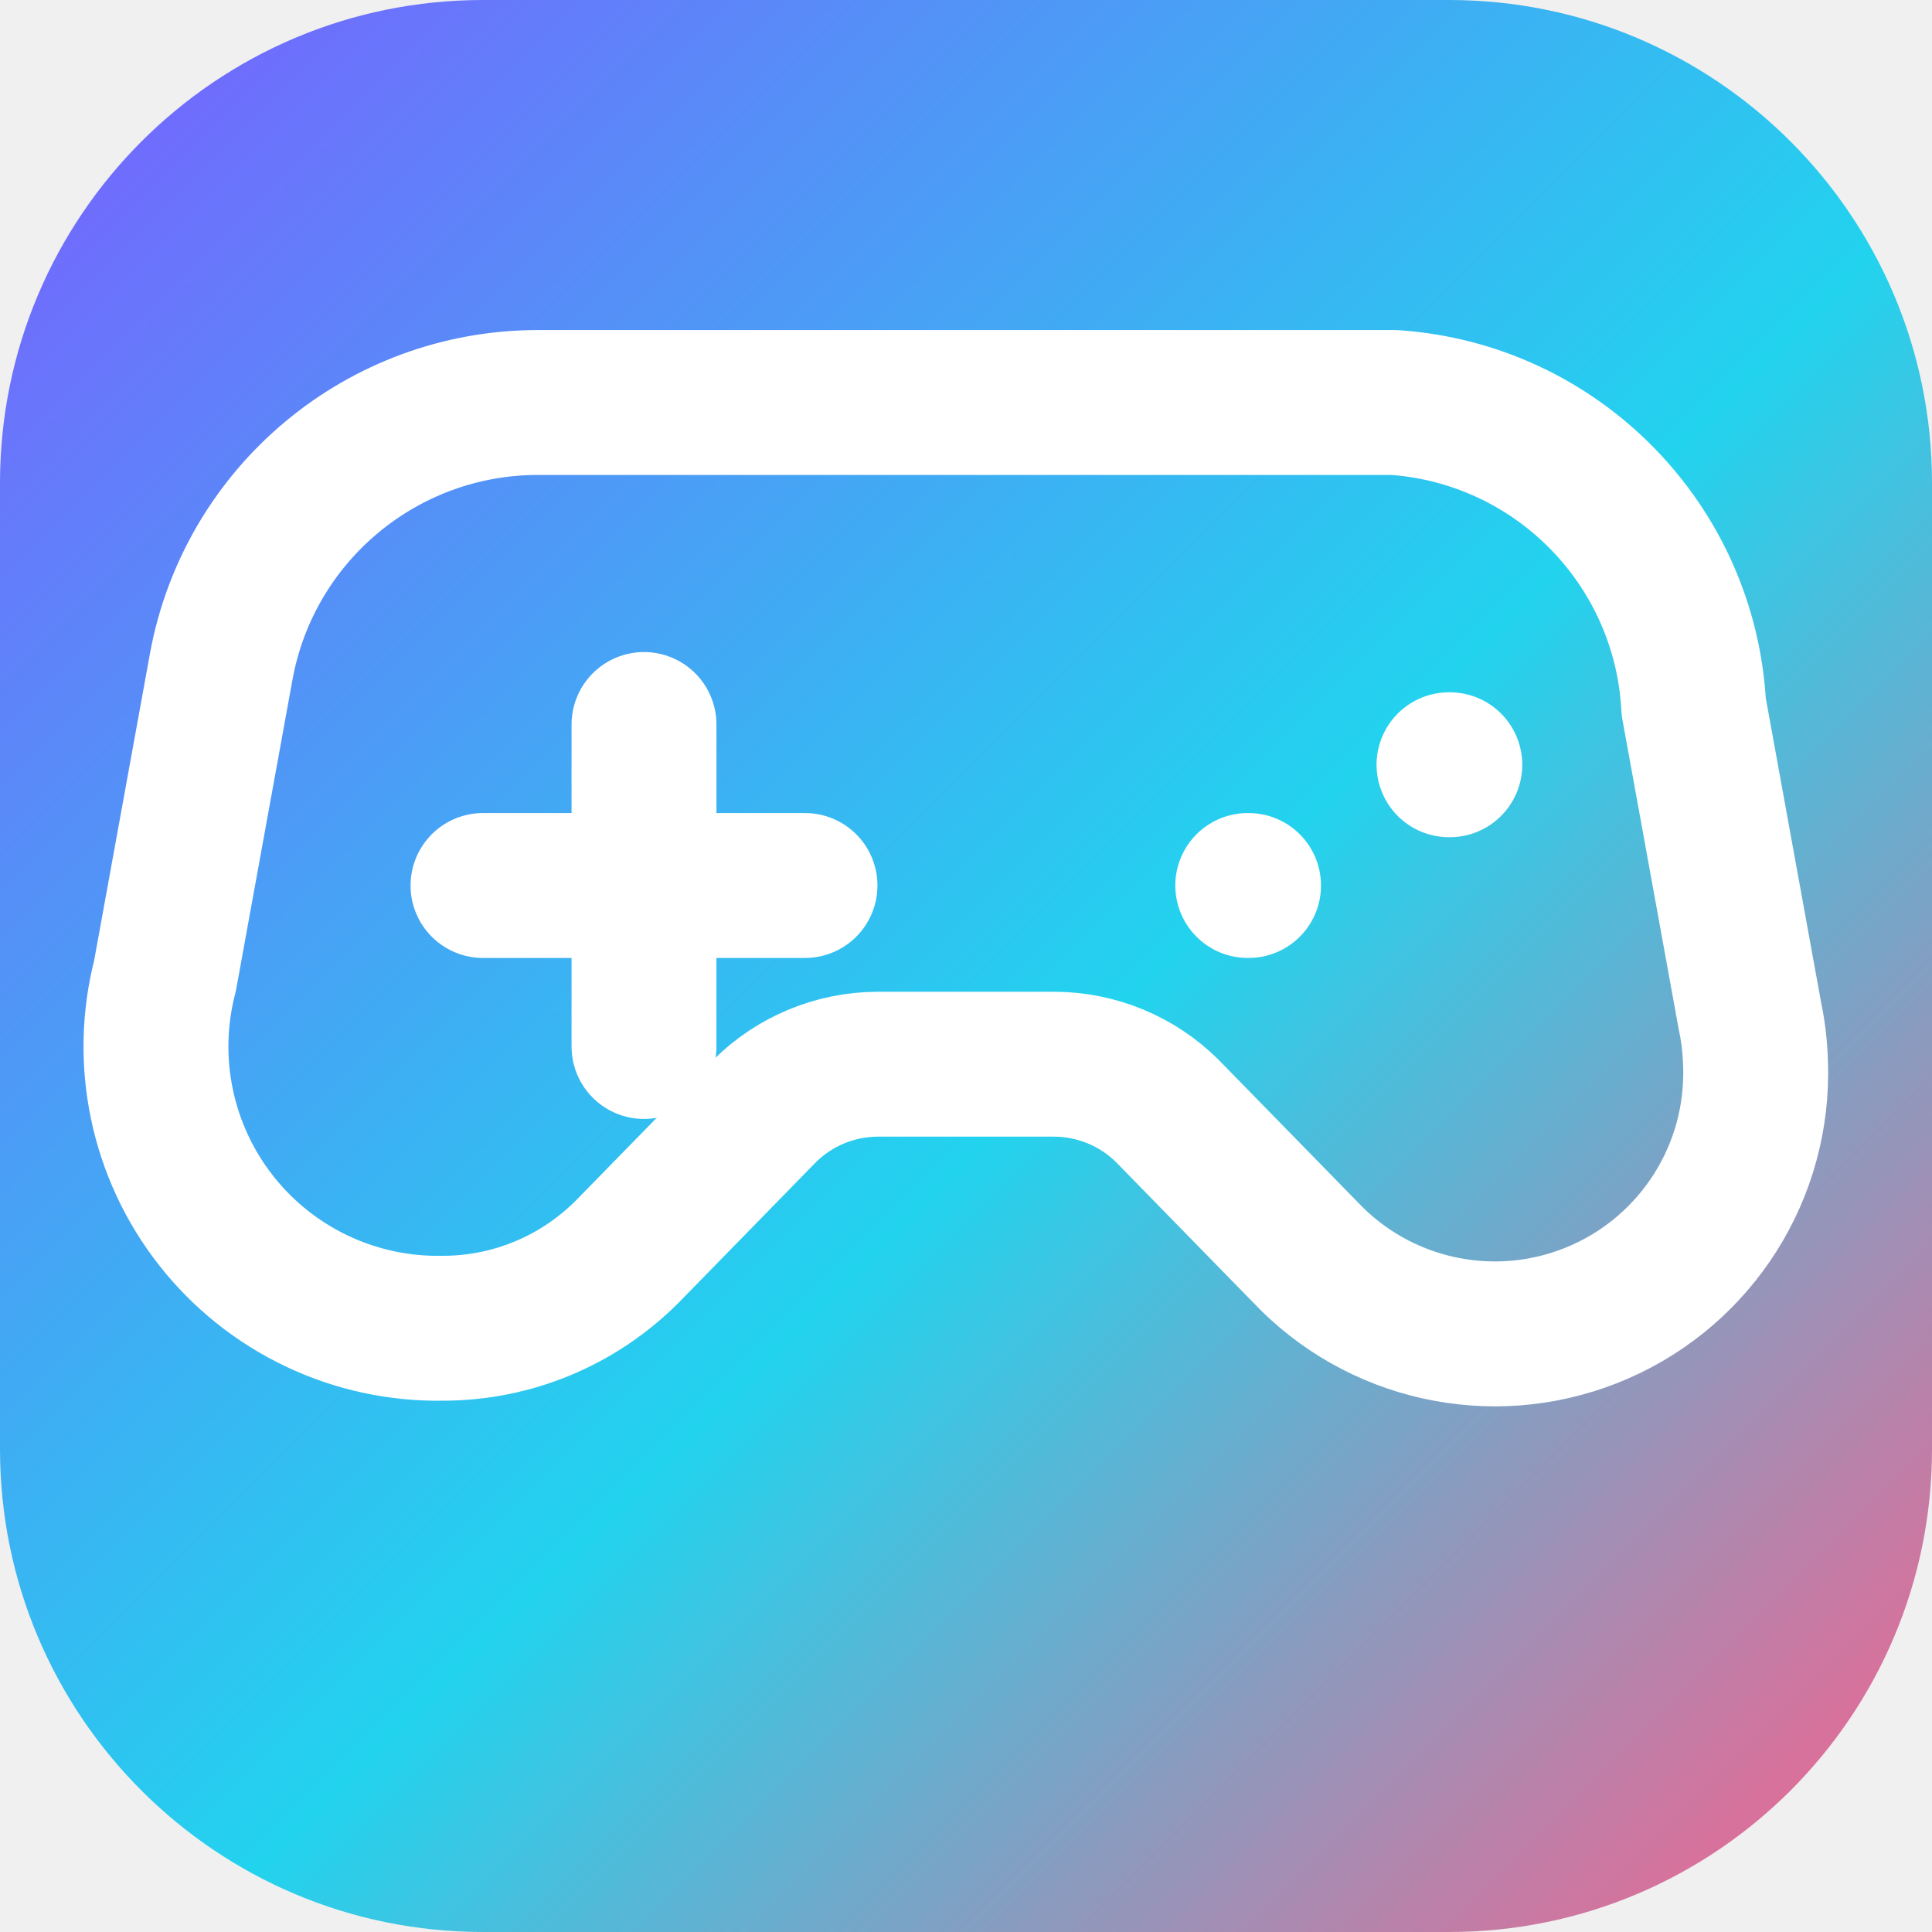
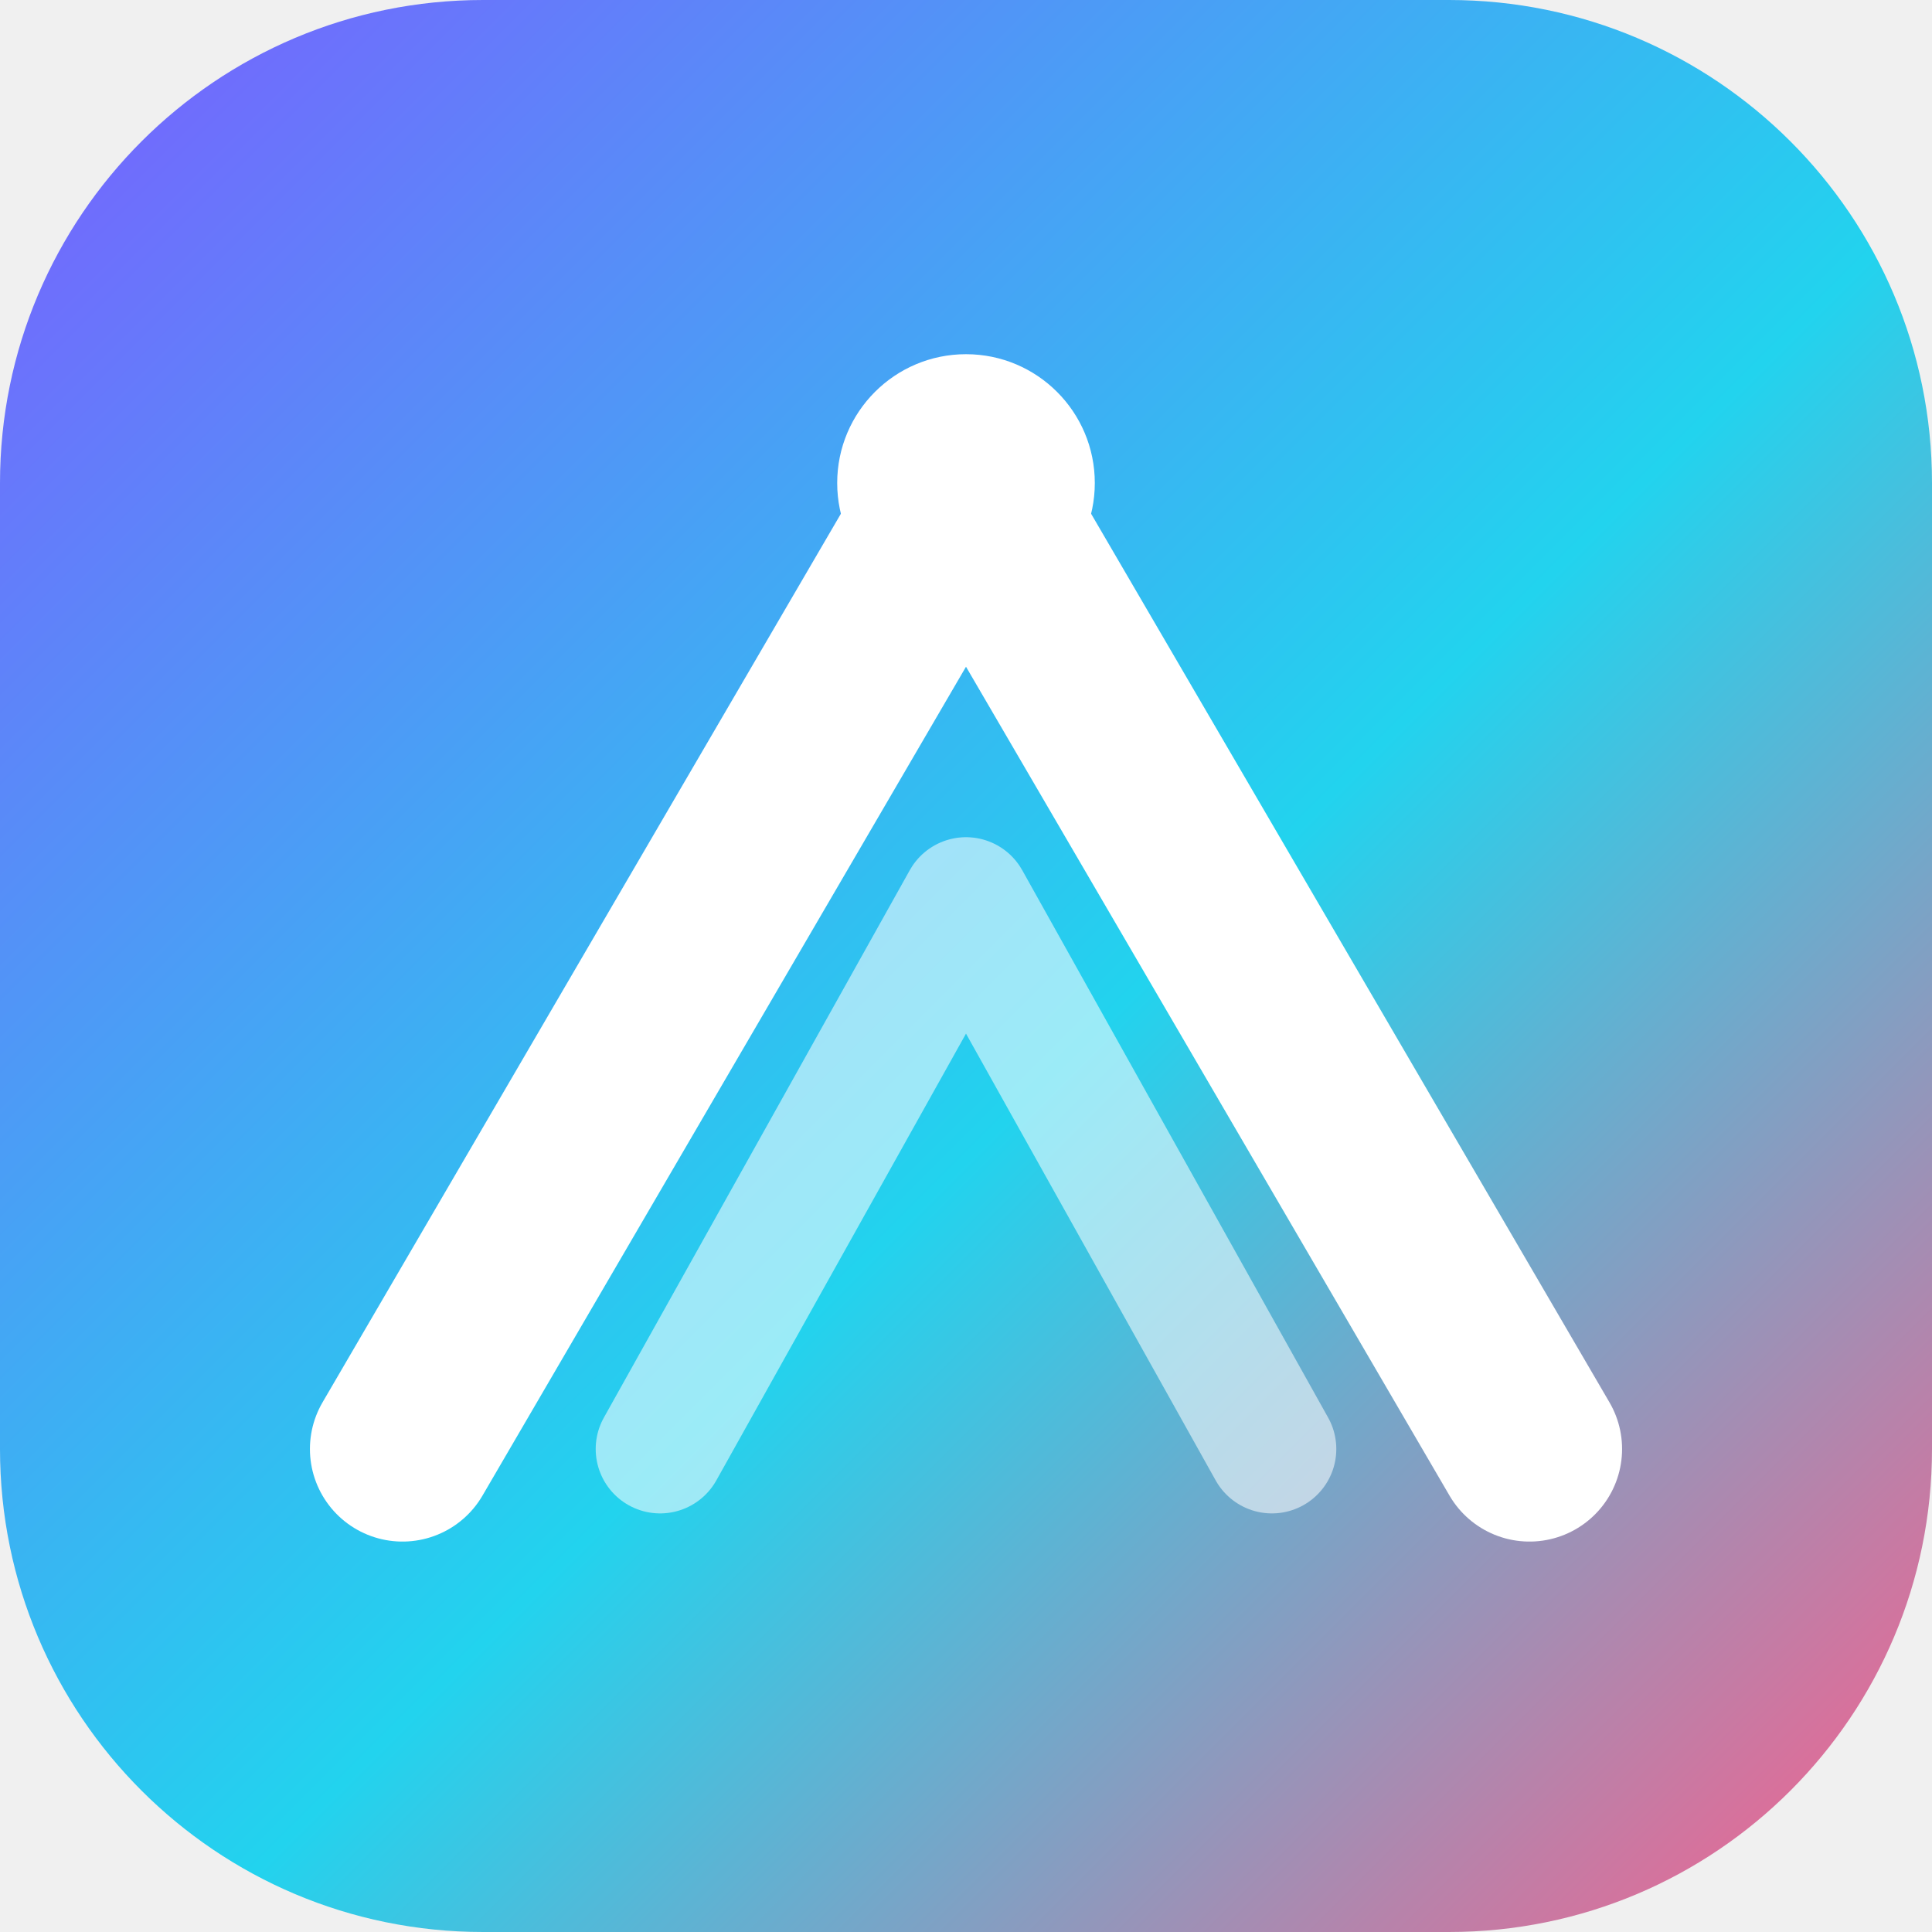
<svg xmlns="http://www.w3.org/2000/svg" viewBox="0 0 24 24">
  <defs>
    <linearGradient id="g" x1="0" y1="0" x2="1" y2="1">
      <stop offset="0%" stop-color="#7c5cff" />
      <stop offset="55%" stop-color="#22d3ee" />
      <stop offset="100%" stop-color="#ff5c8a" />
    </linearGradient>
  </defs>
  <rect width="24" height="24" rx="6" fill="url(#g)" />
-   <path d="M6 11h4M8 9v4M15.5 11h.01M18 9.5h.01" stroke="#fff" stroke-width="1.8" stroke-linecap="round" stroke-linejoin="round" fill="none" />
-   <path d="M17.32 5H6.68a4 4 0 0 0-3.93 3.27l-.7 3.85A3.5 3.5 0 0 0 5.5 16.5c.86 0 1.68-.34 2.29-.95L9.5 13.8a2 2 0 0 1 1.4-.58h2.2a2 2 0 0 1 1.4.58l1.71 1.75a3.24 3.24 0 0 0 5.6-2.21c0-.24-.02-.48-.07-.71l-.7-3.85A4 4 0 0 0 17.32 5Z" stroke="#fff" stroke-width="1.8" stroke-linecap="round" stroke-linejoin="round" fill="none" />
+   <path d="M8.2 18 L12 11.2 L15.8 18" stroke="#fff" stroke-width="1.6" stroke-linecap="round" stroke-linejoin="round" fill="none" opacity="0.55" />
+   <path d="M5 18 L12 6 L19 18" stroke="#fff" stroke-width="2.3" stroke-linecap="round" stroke-linejoin="round" fill="none" />
+   <circle cx="12" cy="6" r="1.6" fill="#fff" />
</svg>
